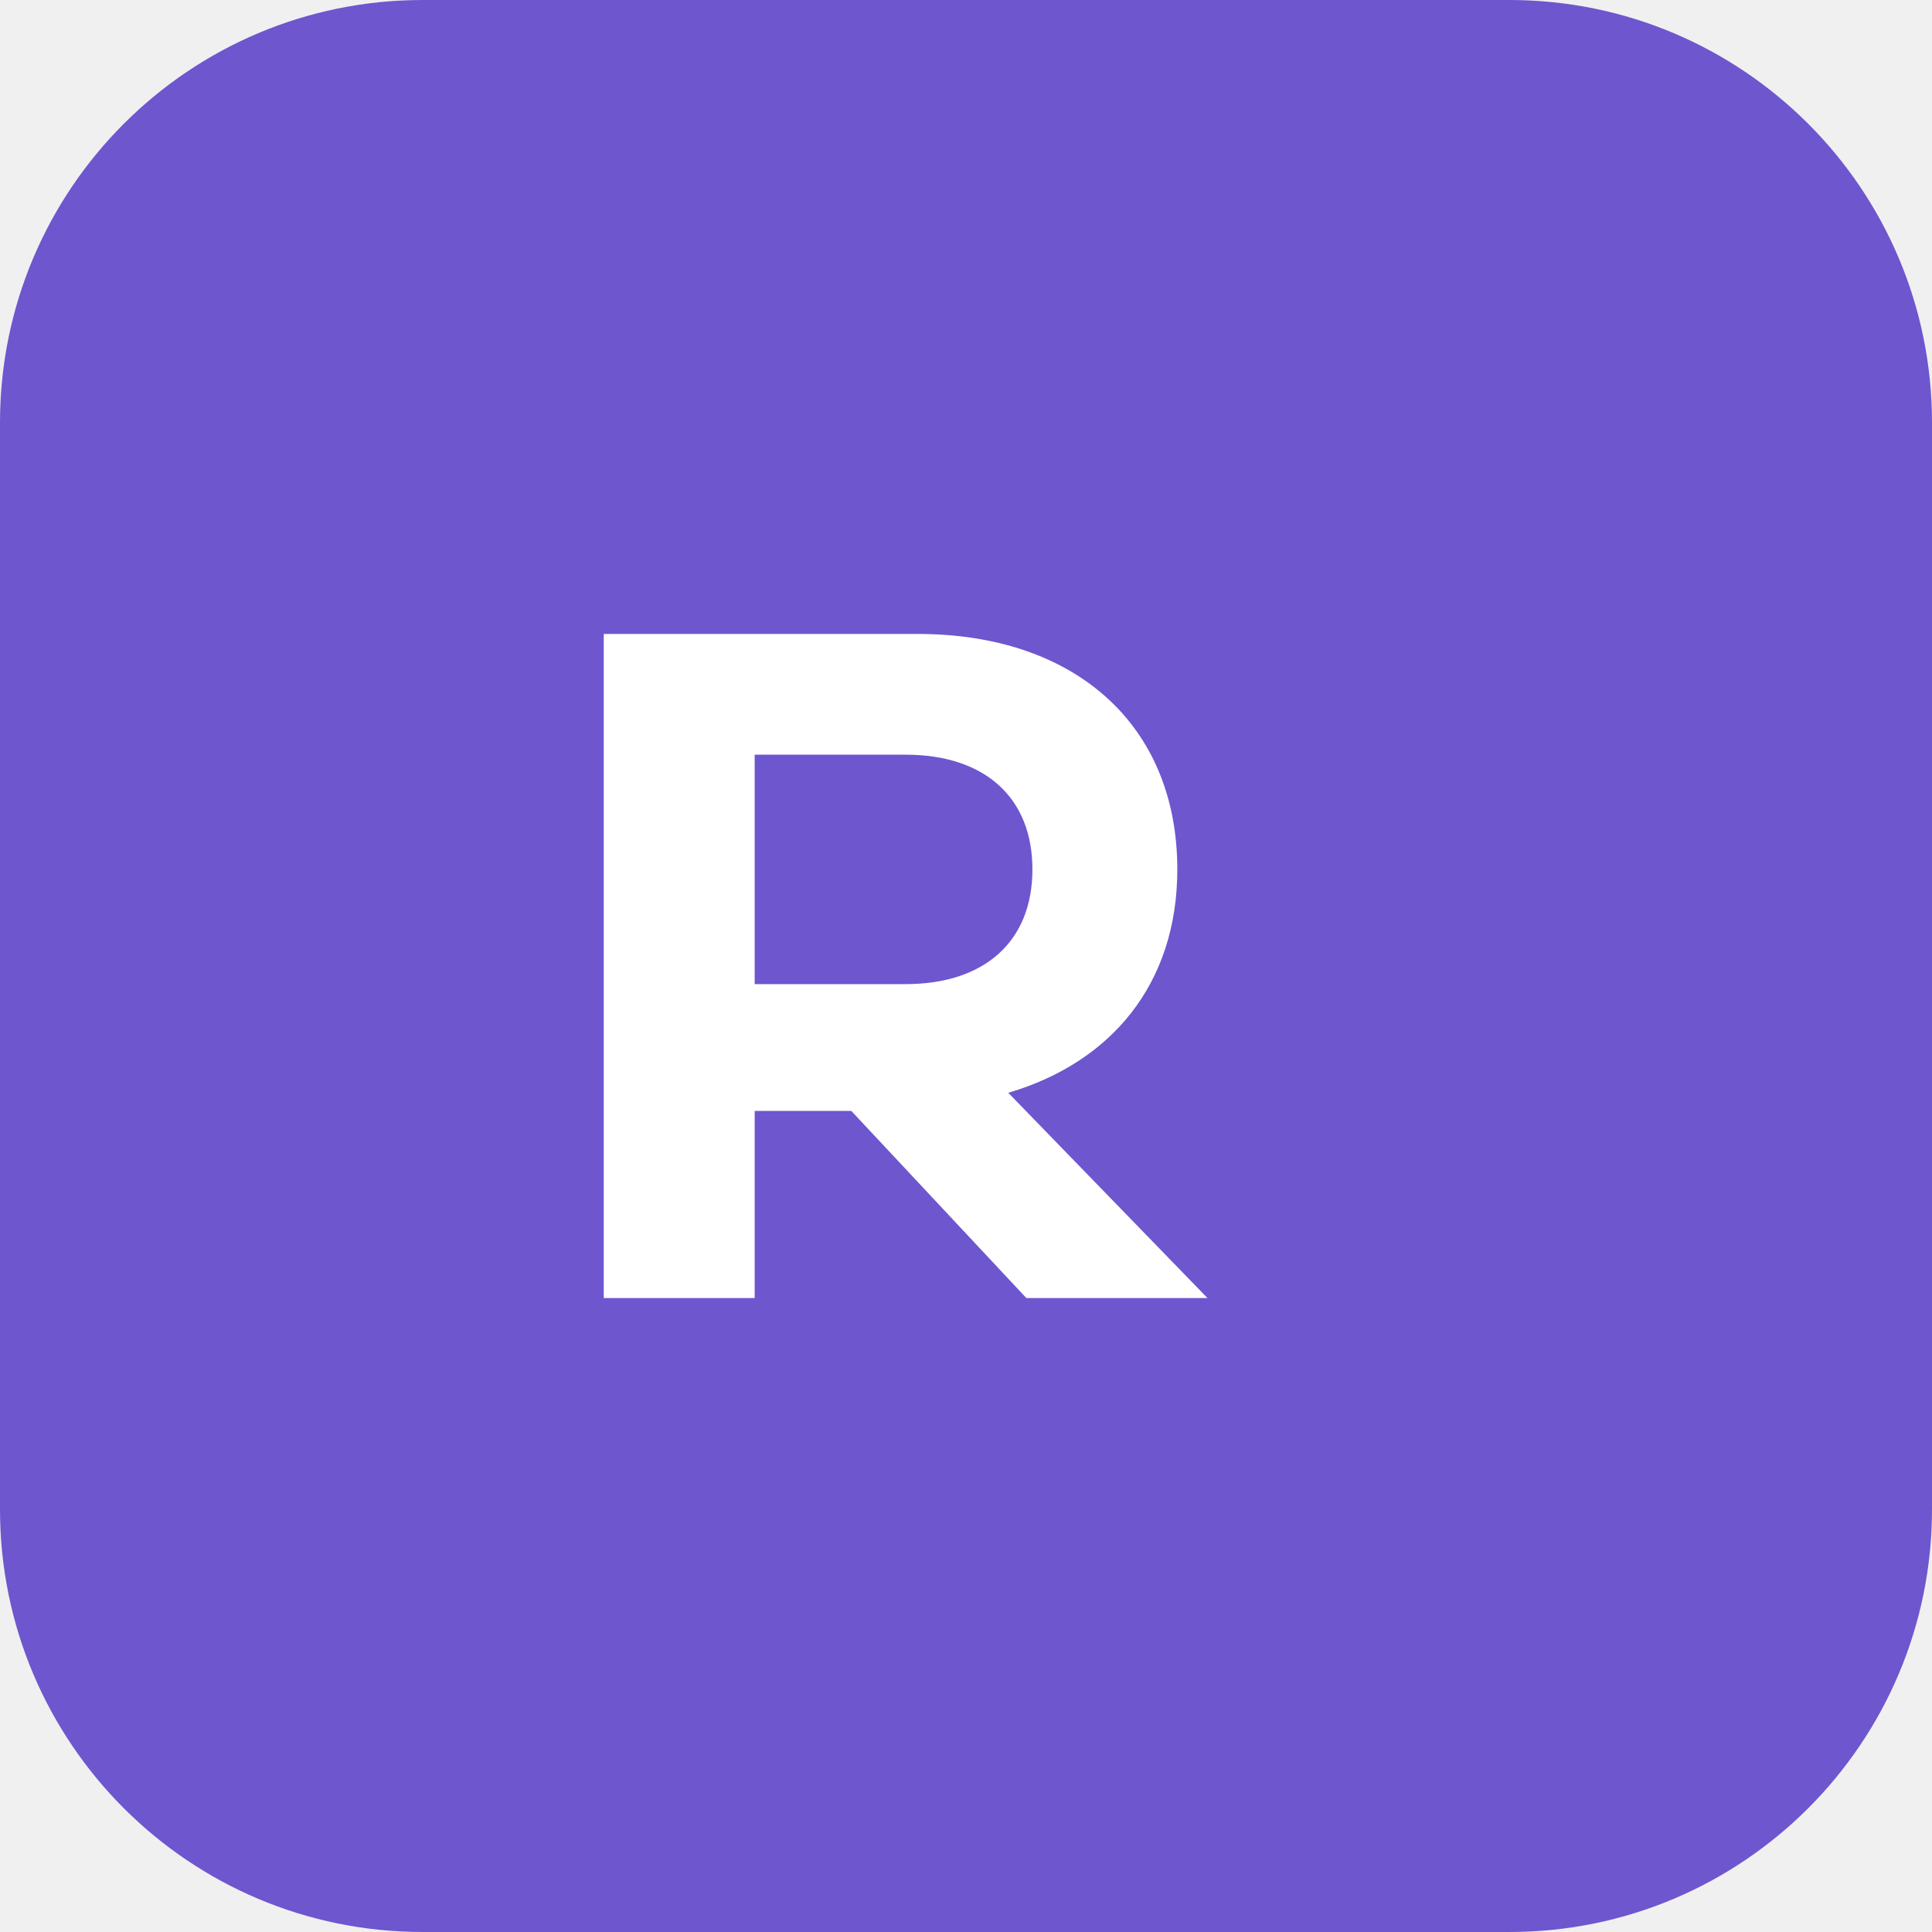
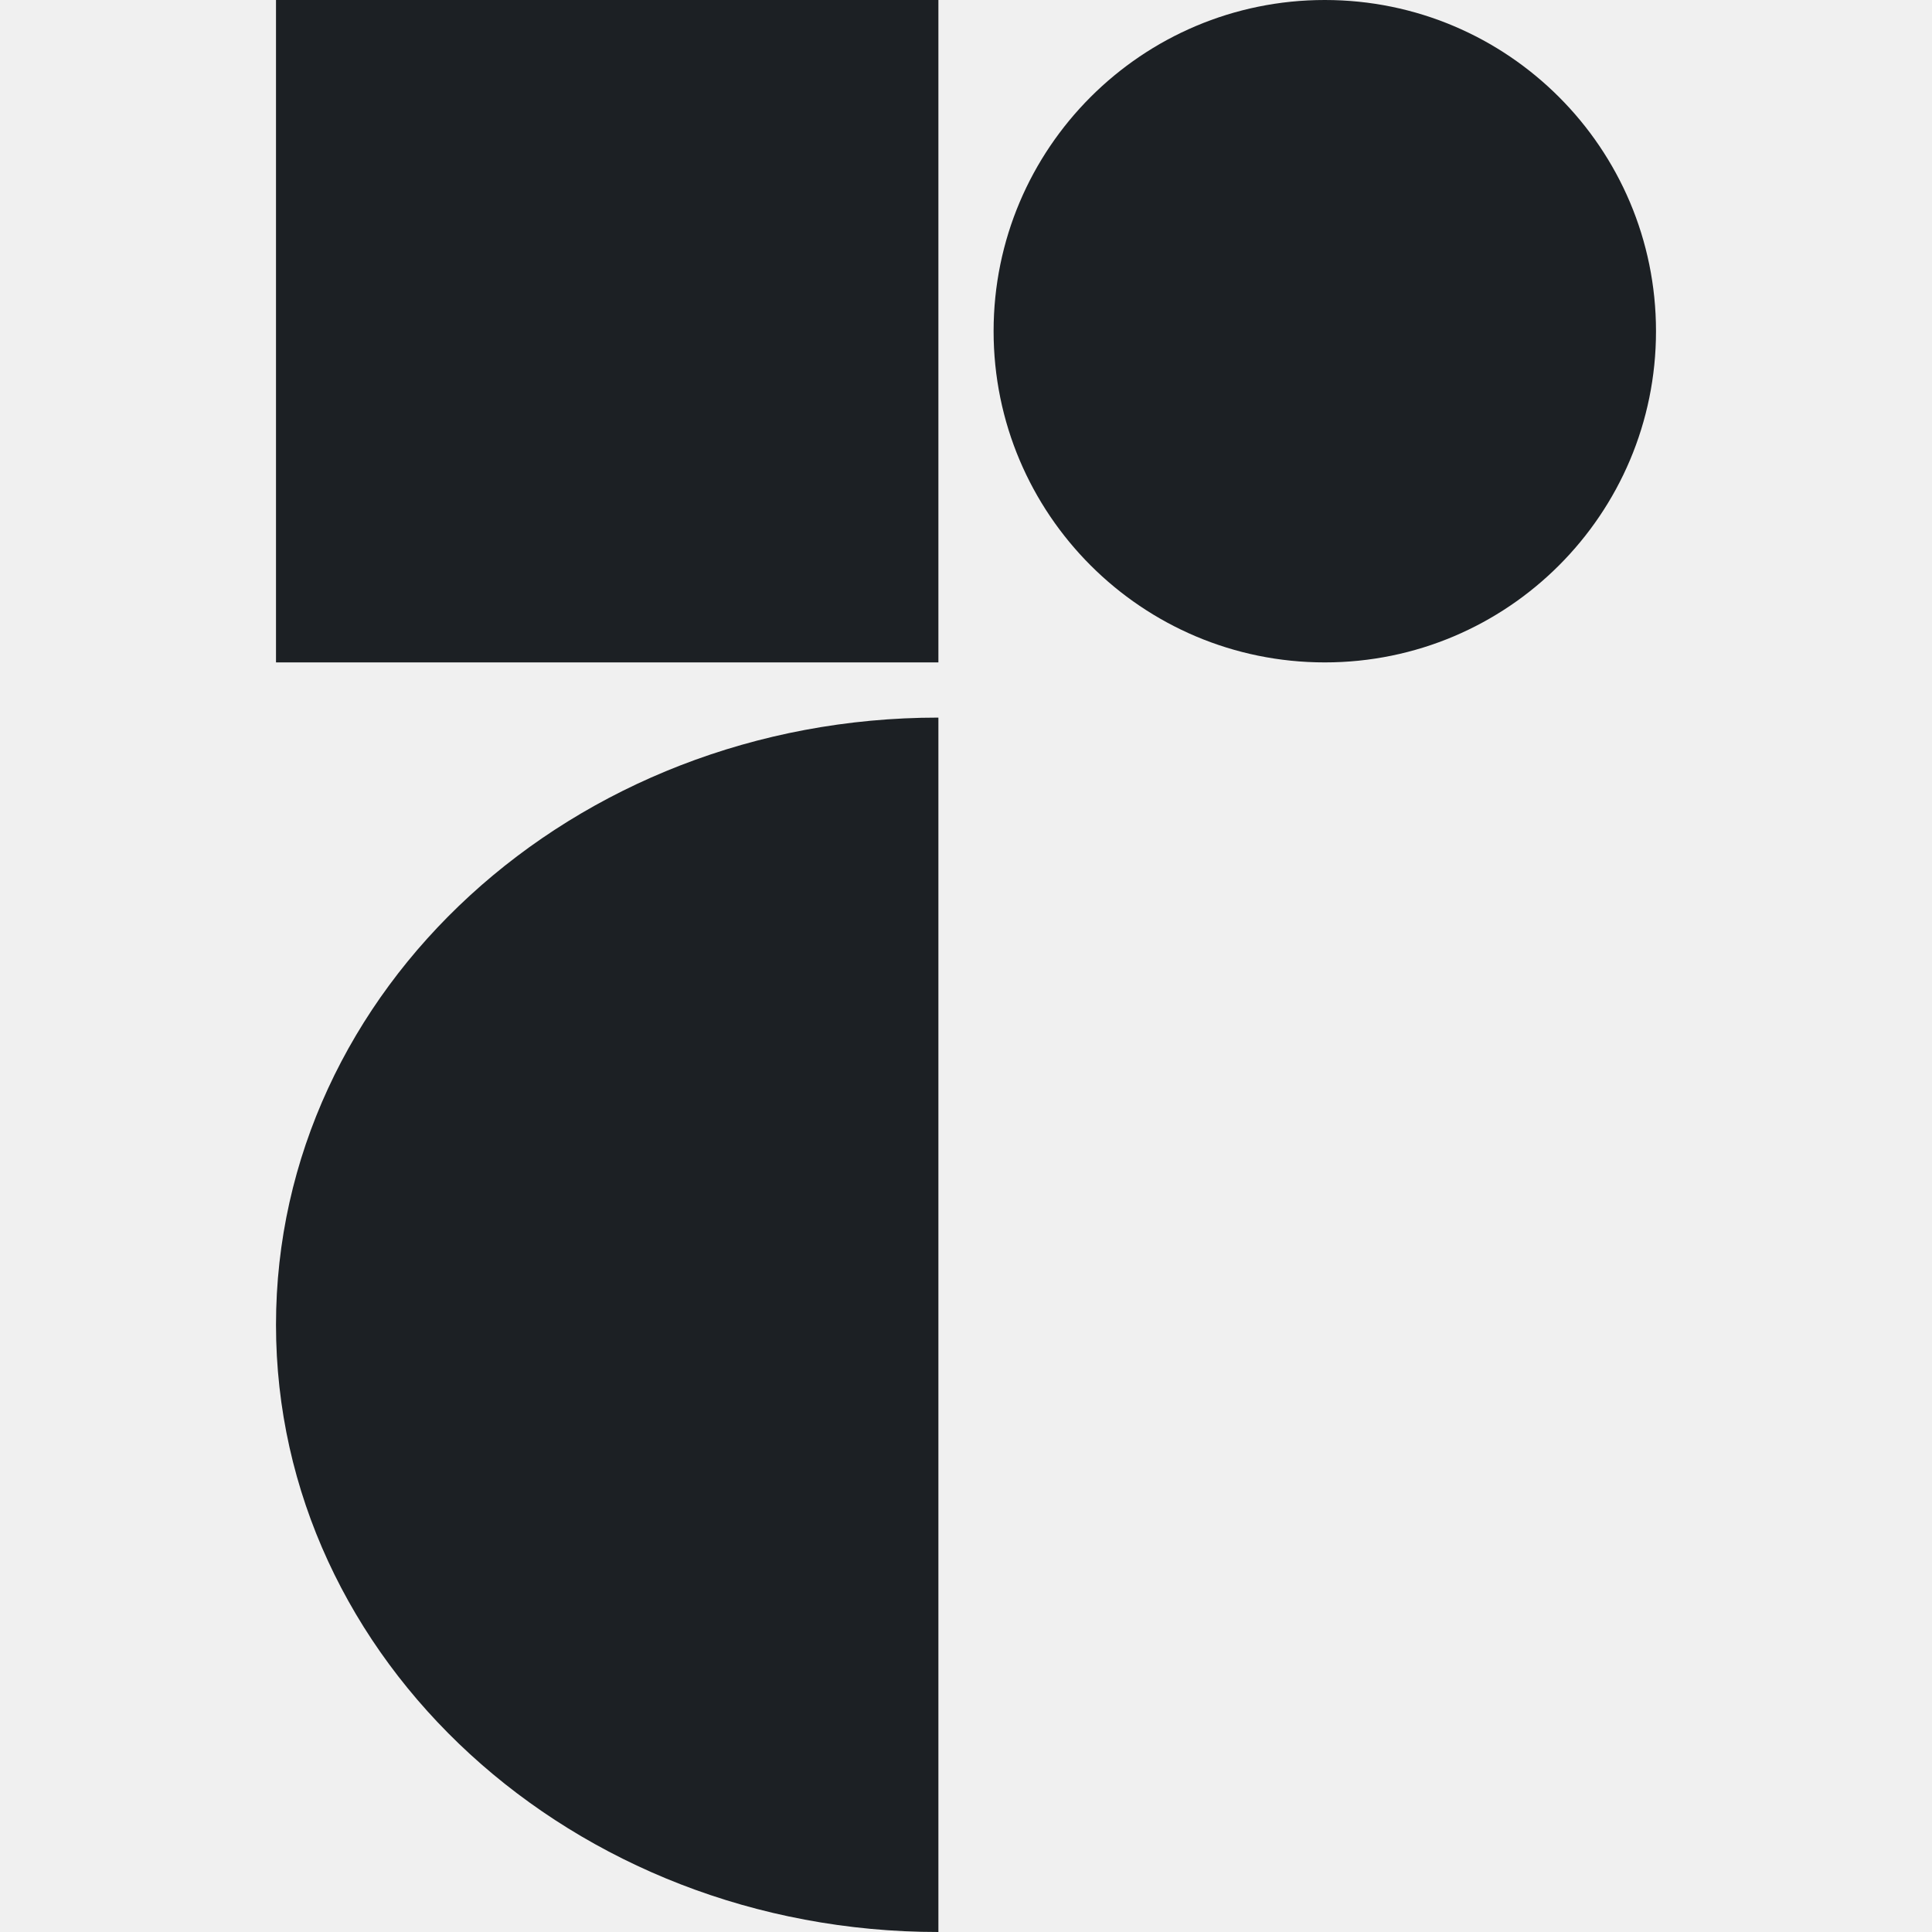
- <svg xmlns="http://www.w3.org/2000/svg" viewBox="0 0 32 32">
-   <rect width="32" height="32" rx="7" fill="#6e56cf" />
-   <path d="M10 21.5V10.5h5.2c2.6 0 4.3 1.5 4.3 3.9 0 1.9-1.1 3.2-2.8 3.7l3.3 3.4h-3l-2.9-3.1h-1.6v3.1H10zm2.5-5.2h2.5c1.3 0 2.1-.7 2.1-1.9 0-1.2-.8-1.9-2.1-1.9h-2.5v3.8z" fill="#fff" />
+ <svg xmlns="http://www.w3.org/2000/svg" width="35" height="35" viewBox="0 0 35 35" fill="#1C2024">
+   <path d="M17 35C10.373 35 5 30.075 5 24C5 17.925 10.373 13 17 13L17 35Z" />
+   <rect x="5" width="12" height="12" />
+   <circle cx="24" cy="6" r="6" />
</svg>
